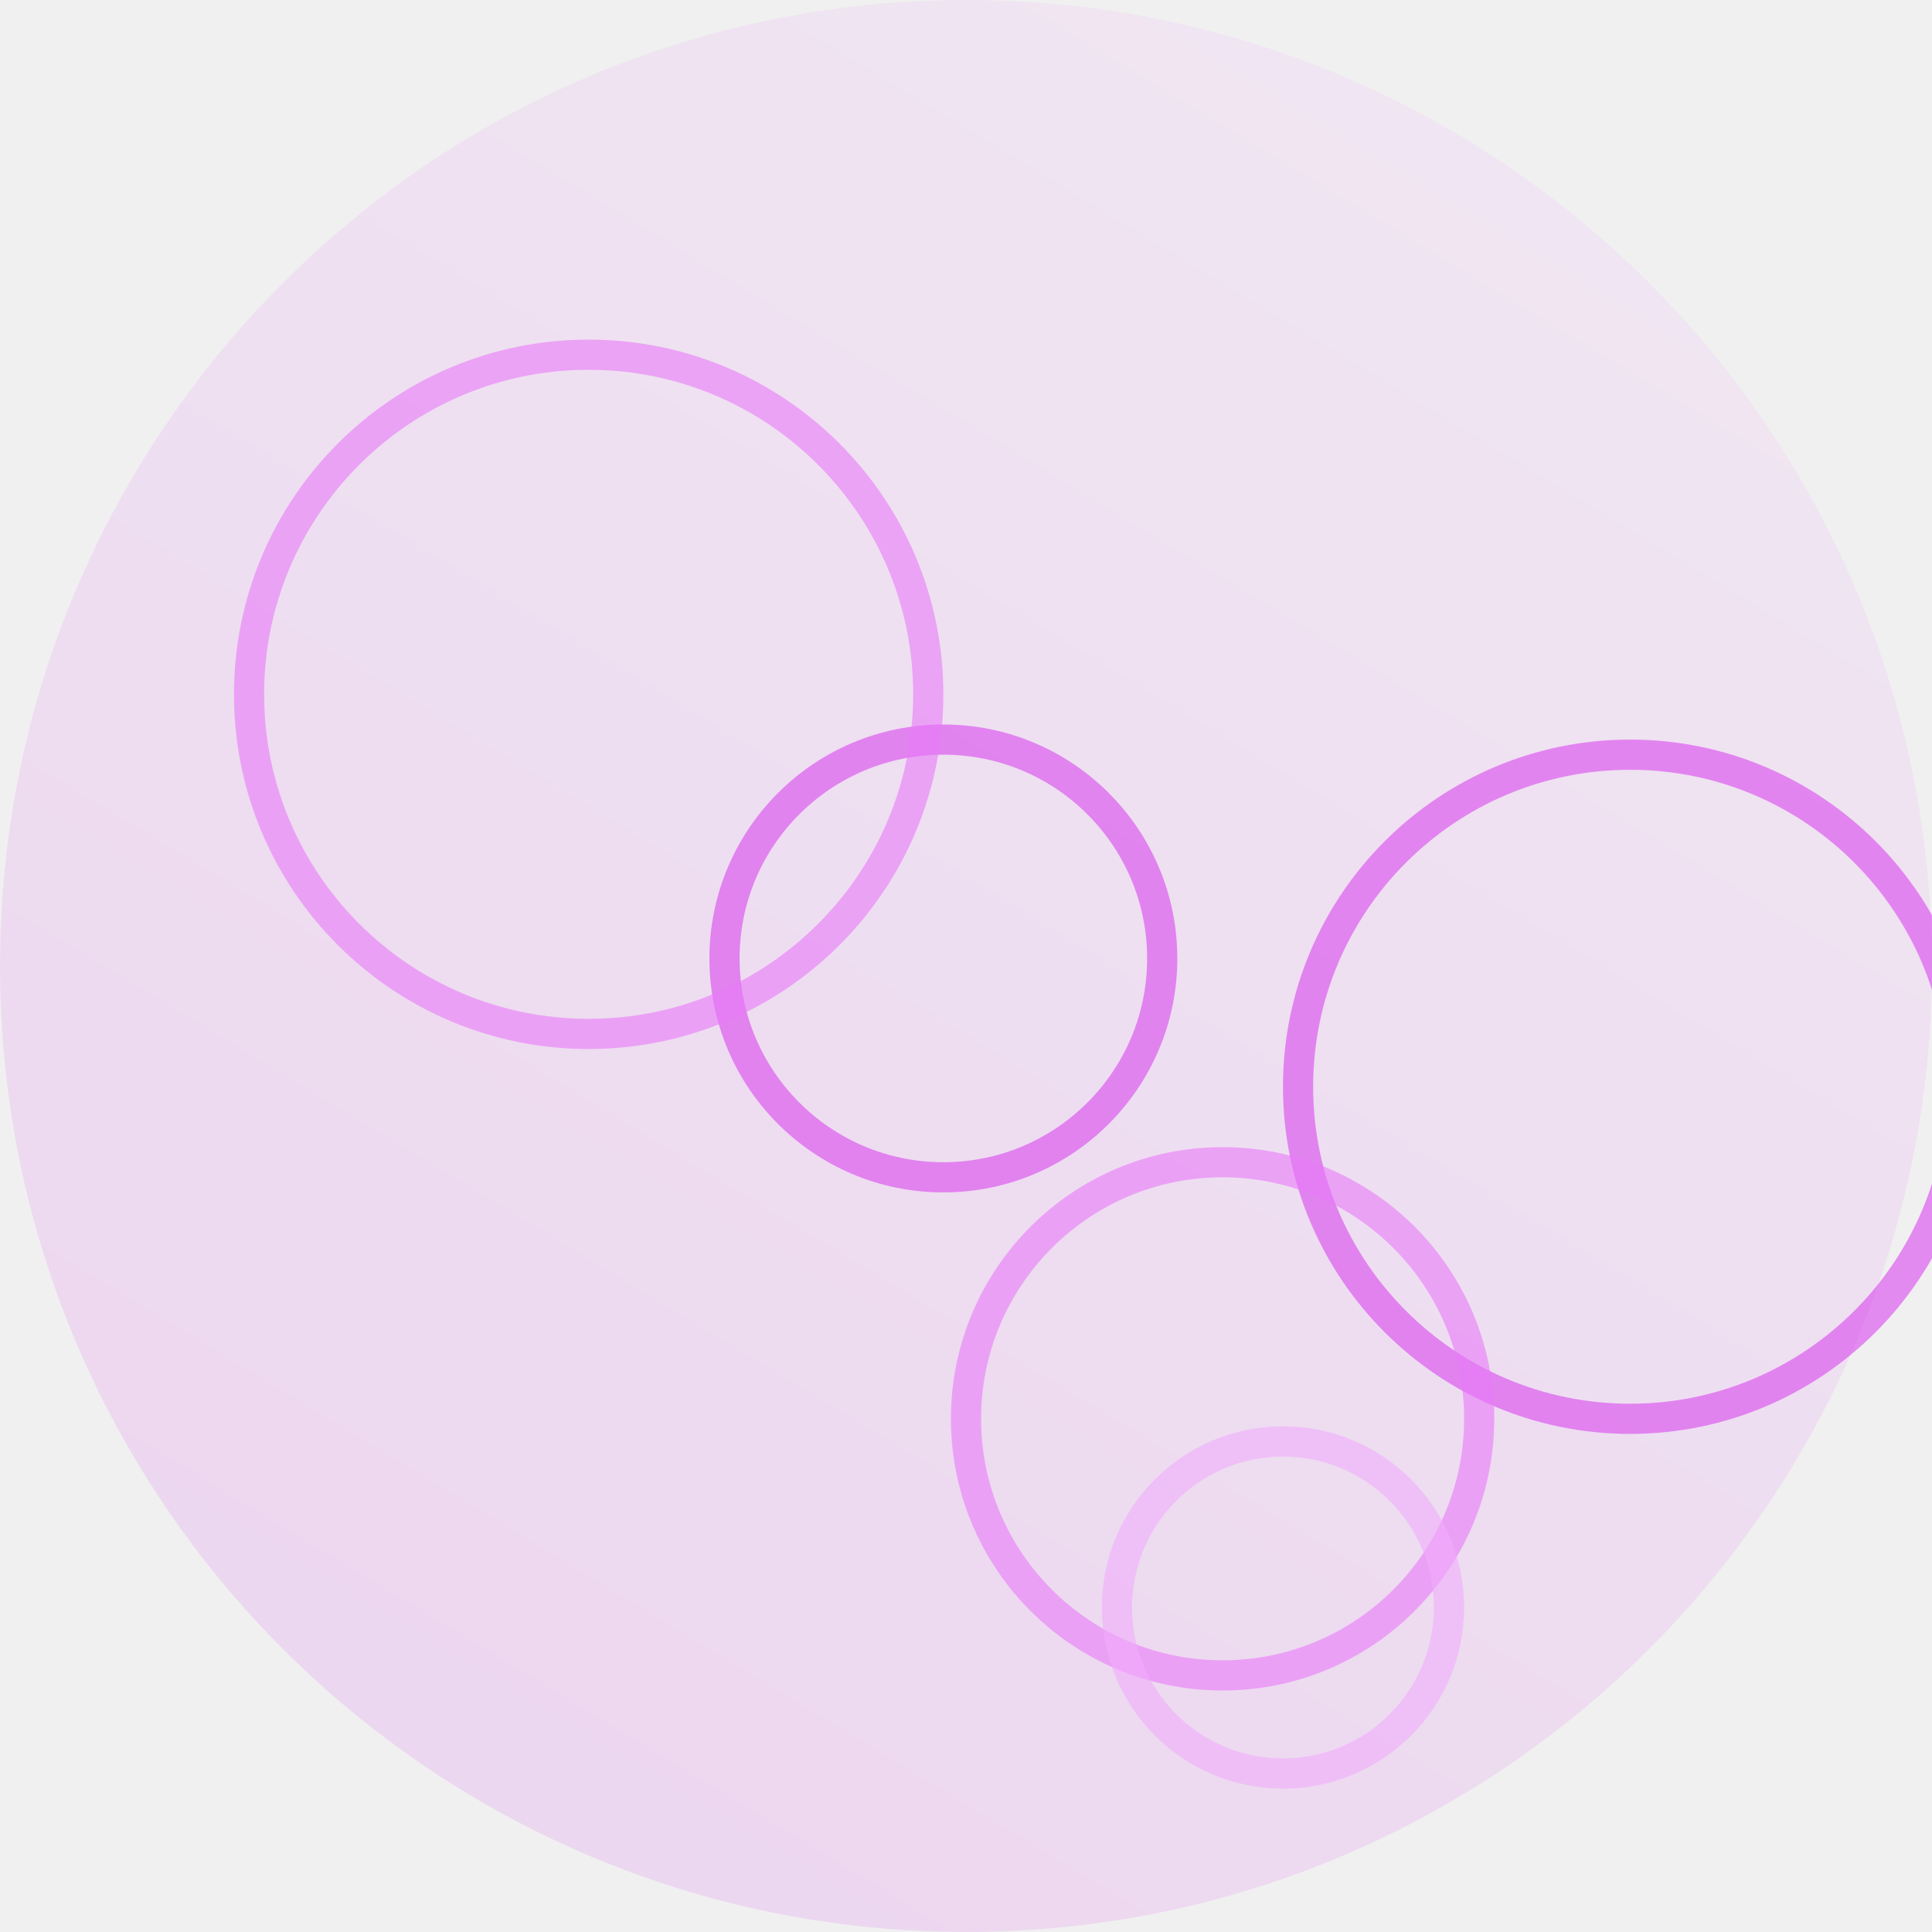
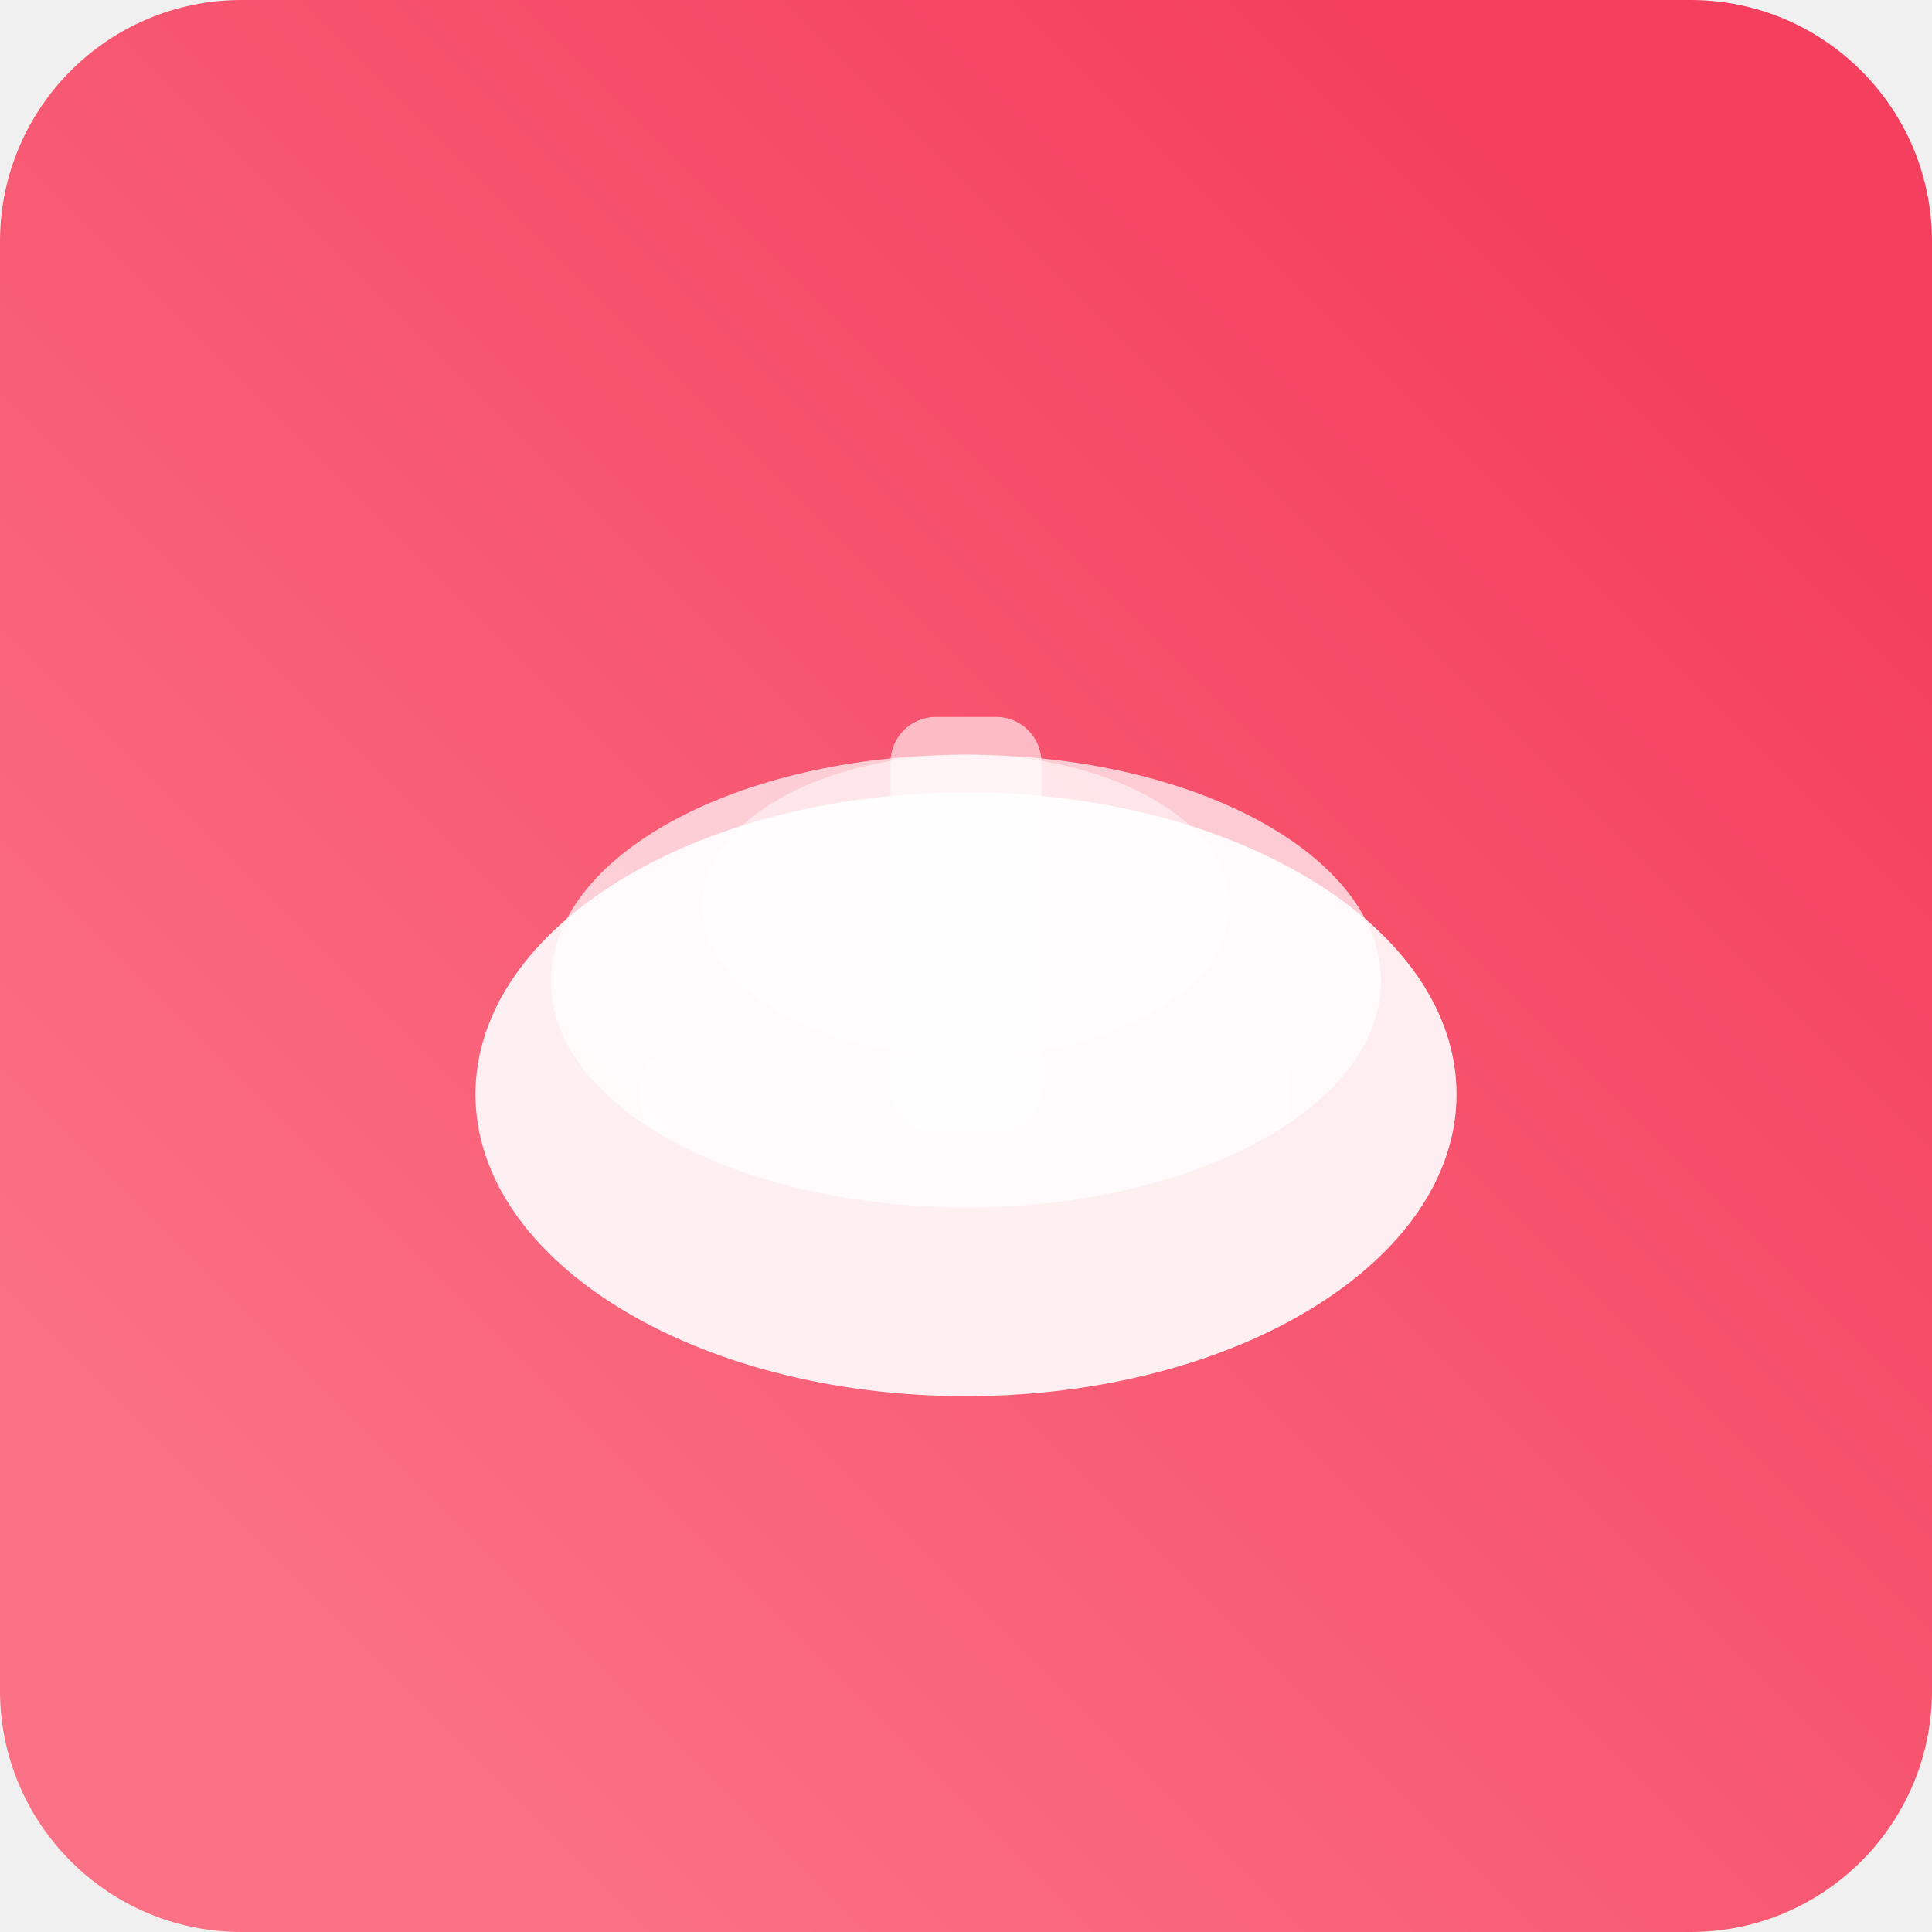
<svg xmlns="http://www.w3.org/2000/svg" width="256" height="256" viewBox="0 0 256 256">
  <defs>
-     <linearGradient id="bg" x1="24%" y1="93%" x2="76%" y2="7%">
-       <stop offset="0%" stop-color="#D946EF" />
-       <stop offset="100%" stop-color="#F0ABFC" />
+     <linearGradient id="bg" x1="85%" y1="15%" x2="15%" y2="85%">
+       <stop offset="0%" stop-color="#f43f5e" />
+       <stop offset="100%" stop-color="#fb7185" />
    </linearGradient>
  </defs>
-   <rect width="256" height="256" rx="128" fill="url(#bg)" opacity="0.15" />
-   <circle cx="216" cy="144" r="44" fill="none" stroke="#D946EF" stroke-width="4" opacity="0.6" />
-   <circle cx="162" cy="188" r="34" fill="none" stroke="#E879F9" stroke-width="4" opacity="0.6" />
-   <circle cx="170" cy="213" r="22" fill="none" stroke="#F0ABFC" stroke-width="4" opacity="0.6" />
-   <circle cx="125" cy="127" r="29" fill="none" stroke="#D946EF" stroke-width="4" opacity="0.6" />
-   <circle cx="78" cy="92" r="45" fill="none" stroke="#E879F9" stroke-width="4" opacity="0.6" />
+   <rect width="256" height="256" rx="32" fill="url(#bg)" />
+   <ellipse cx="128" cy="145" rx="65" ry="40" fill="white" opacity="0.9" />
+   <ellipse cx="128" cy="130" rx="55" ry="30" fill="white" opacity="0.7" />
+   <ellipse cx="128" cy="120" rx="35" ry="20" fill="white" opacity="0.5" />
+   <rect x="118" y="95" width="20" height="55" rx="6" fill="white" opacity="0.6" />
+   <rect x="85" y="140" width="86" height="10" rx="3" fill="white" opacity="0.4" />
</svg>
